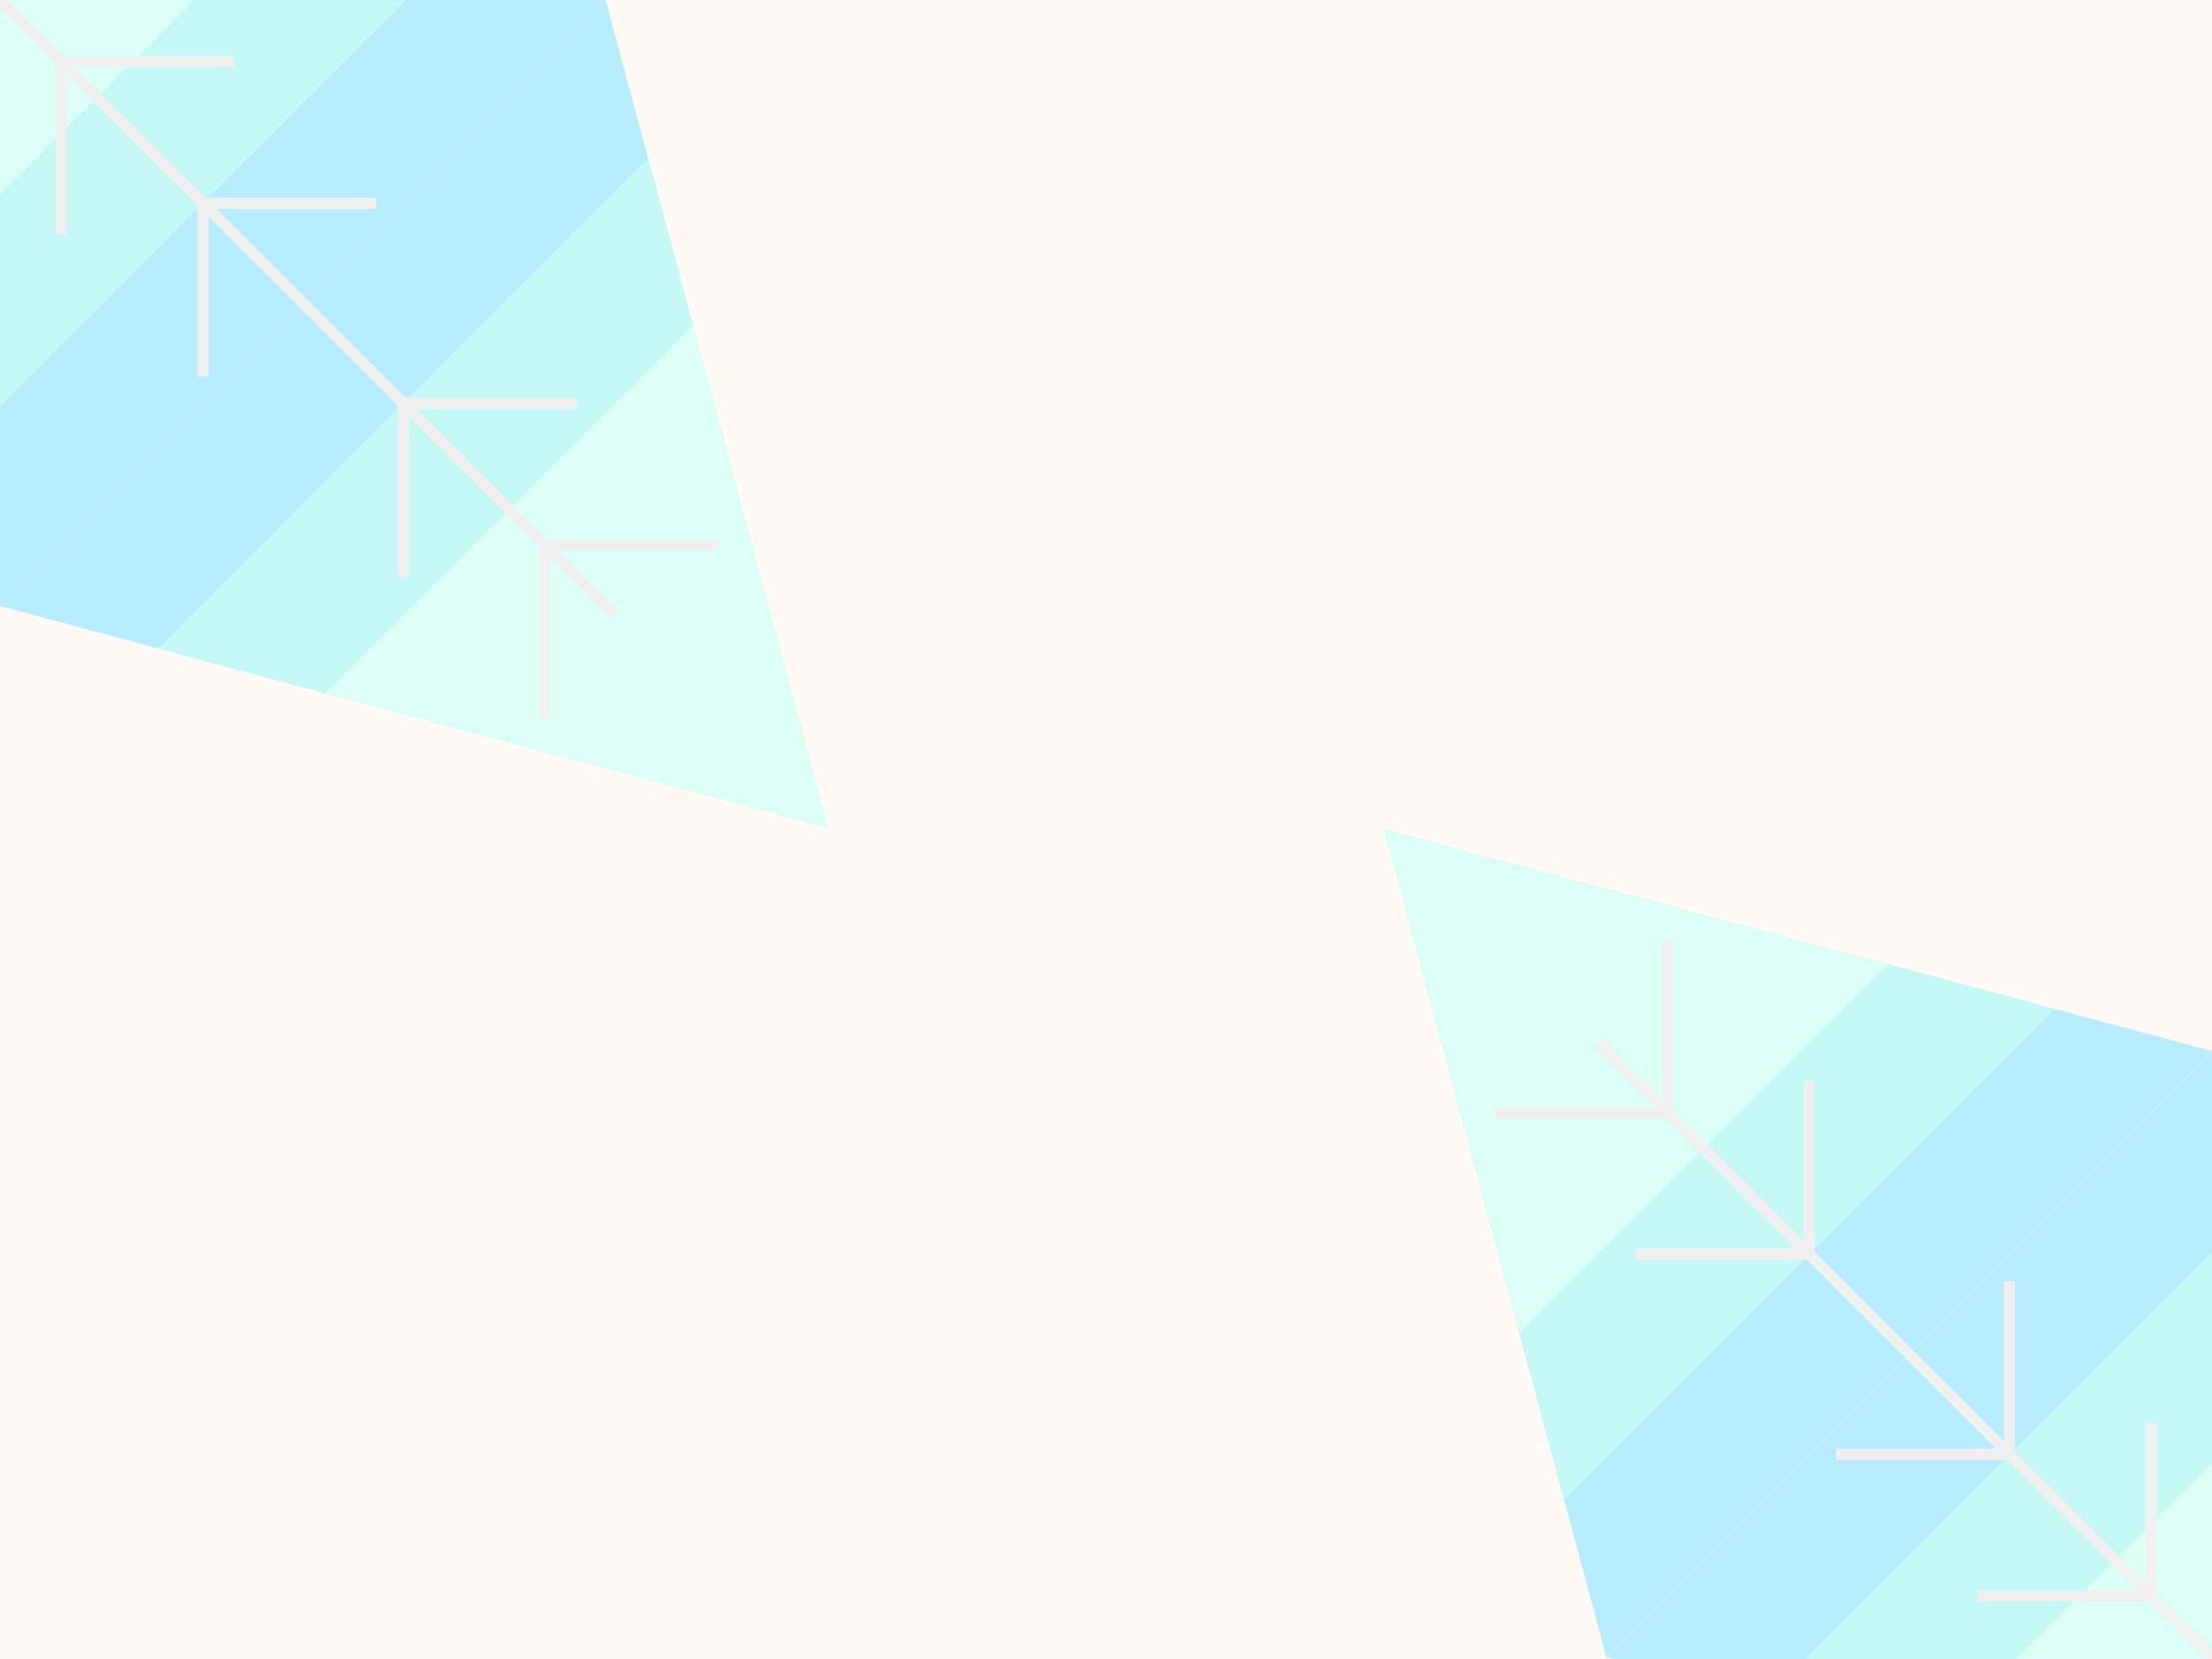
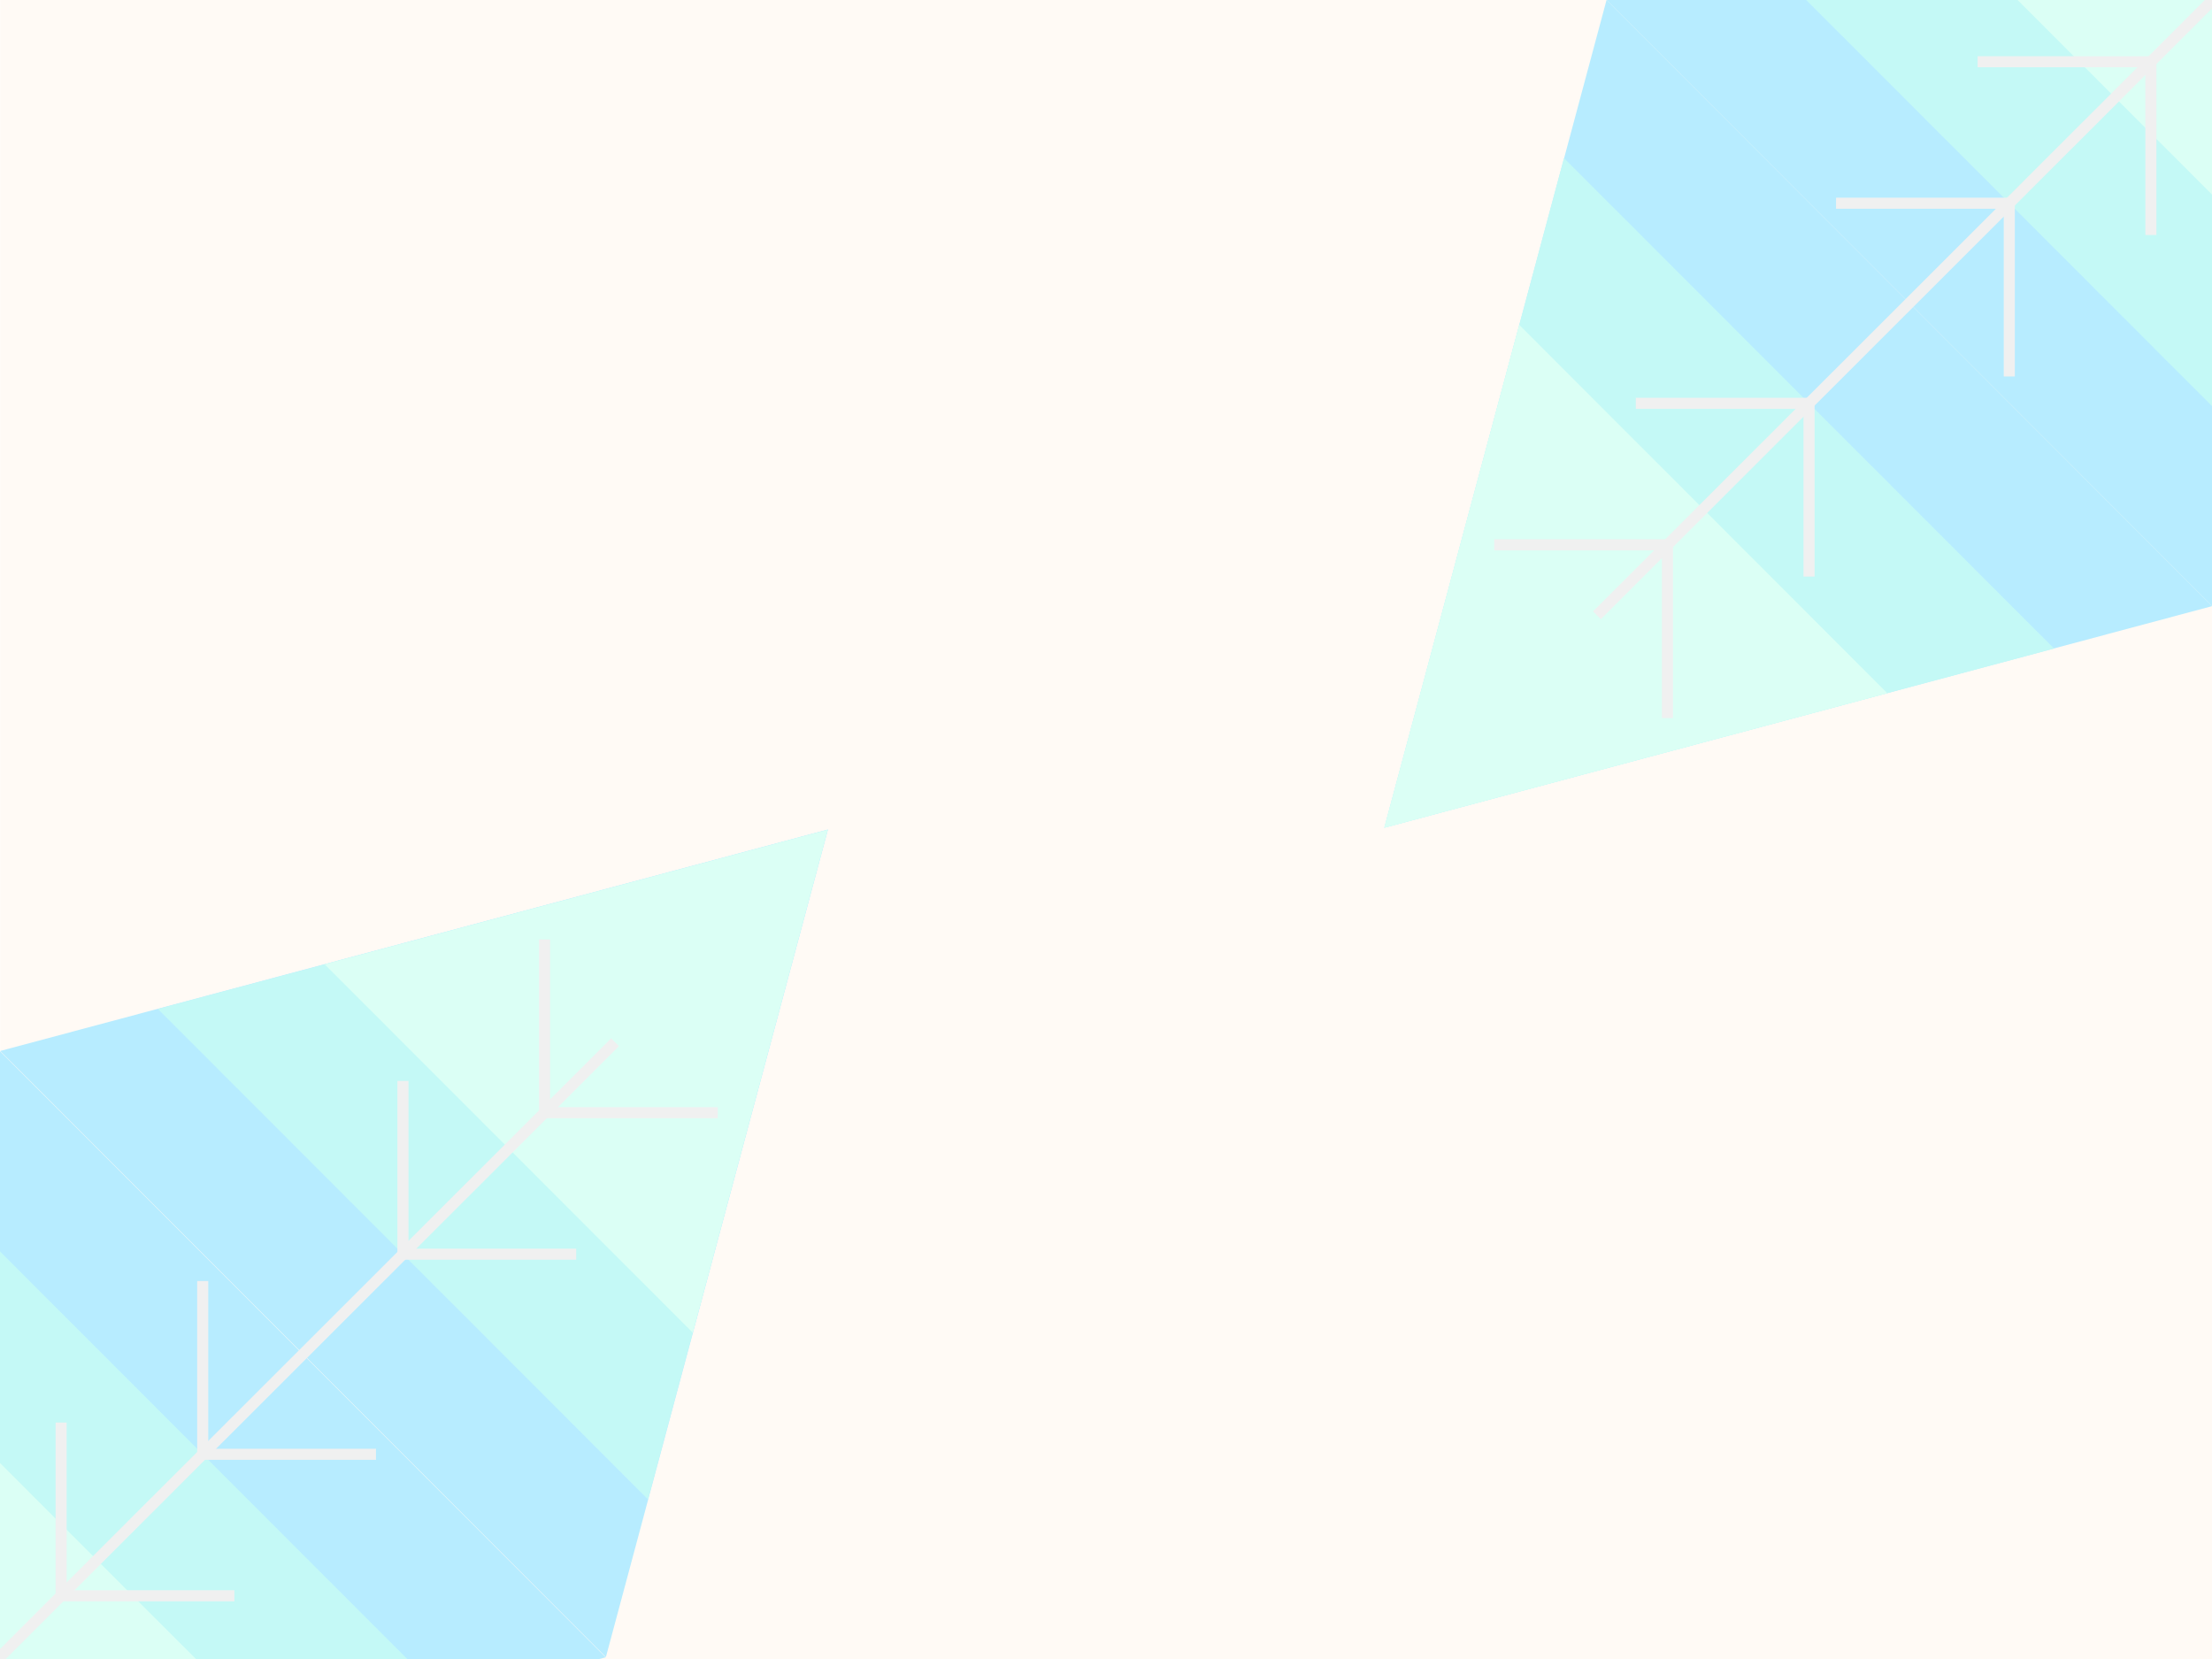
- <svg xmlns="http://www.w3.org/2000/svg" width="200mm" height="150mm" viewBox="0 0 200 150" version="1.1" id="svg8">
+ <svg xmlns="http://www.w3.org/2000/svg" id="svg8" version="1.1" viewBox="0 0 200 150" height="150mm" width="200mm">
  <defs id="defs2" />
-   <g id="layer1" style="display:inline">
-     <rect style="font-variation-settings:normal;opacity:1;vector-effect:none;fill:#fffaf5;fill-opacity:1;fill-rule:evenodd;stroke:none;stroke-width:0.694;stroke-linecap:round;stroke-linejoin:round;stroke-miterlimit:4;stroke-dasharray:none;stroke-dashoffset:0;stroke-opacity:1;paint-order:markers stroke fill;stop-color:#000000;stop-opacity:1" id="rect10" width="200" height="150" x="-1.4210855e-14" y="1.5258789e-05" />
-     <path transform="matrix(-0.6188642,-0.1655839,0.1655839,-0.6188642,86.58814,-118.9473)" d="M 1.8708437e-6,-192.203 -60.467,-296.934 l 120.933,0 z" id="path867-6-3-7" style="opacity:0.997;fill:#b7ecff;fill-opacity:1;stroke:none;stroke-width:0.265;stroke-linejoin:bevel;paint-order:markers fill stroke" />
-     <path transform="matrix(-0.5008202,-0.1339999,0.1339999,-0.5008202,84.36737,-81.96635)" d="M 1.8708437e-6,-192.203 -60.467,-296.934 l 120.933,0 z" id="path867-8-8-9" style="opacity:0.997;fill:#c4f9f6;fill-opacity:1;stroke:none;stroke-width:0.265;stroke-linejoin:bevel;paint-order:markers fill stroke" />
-     <path style="opacity:0.997;fill:#dbfff5;fill-opacity:1;stroke:none;stroke-width:0.265;stroke-linejoin:bevel;paint-order:markers fill stroke" id="path867-2-7" d="M 1.8708437e-6,-192.203 -60.467,-296.934 l 120.933,0 z" transform="matrix(-0.3761299,-0.1006377,0.1006377,-0.3761299,82.0006,-42.92429)" />
-     <path style="opacity:0.997;fill:#b7ecff;fill-opacity:1;stroke:none;stroke-width:0.265;stroke-linejoin:bevel;paint-order:markers fill stroke" id="path839" d="M 1.8708437e-6,-192.203 -60.467,-296.934 l 120.933,0 z" transform="matrix(0.6188642,0.1655839,-0.1655839,0.6188642,-31.82565,173.7494)" />
-     <path style="opacity:0.997;fill:#c4f9f6;fill-opacity:1;stroke:none;stroke-width:0.265;stroke-linejoin:bevel;paint-order:markers fill stroke" id="path841" d="M 1.8708437e-6,-192.203 -60.467,-296.934 l 120.933,0 z" transform="matrix(0.5008202,0.1339999,-0.1339999,0.5008202,-29.56519,136.8082)" />
-     <path transform="matrix(0.3761299,0.1006377,-0.1006377,0.3761299,-27.19843,97.76615)" d="M 1.8708437e-6,-192.203 -60.467,-296.934 l 120.933,0 z" id="path843" style="opacity:0.997;fill:#dbfff5;fill-opacity:1;stroke:none;stroke-width:0.265;stroke-linejoin:bevel;paint-order:markers fill stroke" />
-     <path style="fill:none;stroke:#f0f0f0;stroke-width:1;stroke-linecap:butt;stroke-linejoin:miter;stroke-miterlimit:4;stroke-dasharray:none;stroke-opacity:1" d="M 55.631,55.631 -0.829,-0.789" id="path840" />
-     <path style="fill:none;stroke:#f0f0f0;stroke-width:1;stroke-linecap:butt;stroke-linejoin:miter;stroke-miterlimit:4;stroke-dasharray:none;stroke-opacity:1" d="M 49.256,49.26 V 64.926" id="path842" />
-     <path id="path842-7" d="M 49.256,49.26 H 64.922" style="display:inline;fill:none;stroke:#f0f0f0;stroke-width:1;stroke-linecap:butt;stroke-linejoin:miter;stroke-miterlimit:4;stroke-dasharray:none;stroke-opacity:1" />
-     <path id="path842-0" d="M 36.454,36.467 V 52.132" style="display:inline;fill:none;stroke:#f0f0f0;stroke-width:1;stroke-linecap:butt;stroke-linejoin:miter;stroke-miterlimit:4;stroke-dasharray:none;stroke-opacity:1" />
-     <path style="display:inline;fill:none;stroke:#f0f0f0;stroke-width:1;stroke-linecap:butt;stroke-linejoin:miter;stroke-miterlimit:4;stroke-dasharray:none;stroke-opacity:1" d="M 36.454,36.467 H 52.119" id="path842-7-2" />
-     <path style="display:inline;opacity:0.997;fill:#b7ecff;fill-opacity:1;stroke:none;stroke-width:0.265;stroke-linejoin:bevel;paint-order:markers fill stroke" id="path867-6-3-7-7" d="M 1.8708437e-6,-192.203 -60.467,-296.934 l 120.933,0 z" transform="matrix(-0.6188643,-0.1655839,0.1655839,-0.6188643,231.8455,-23.90279)" />
-     <path style="display:inline;opacity:0.997;fill:#c4f9f6;fill-opacity:1;stroke:none;stroke-width:0.265;stroke-linejoin:bevel;paint-order:markers fill stroke" id="path867-8-8-9-0" d="M 1.8708437e-6,-192.203 -60.467,-296.934 l 120.933,0 z" transform="matrix(-0.5008202,-0.1339999,0.1339999,-0.5008202,229.6049,13.05828)" />
-     <path transform="matrix(-0.3761299,-0.1006377,0.1006377,-0.3761299,227.2381,52.10033)" d="M 1.8708437e-6,-192.203 -60.467,-296.934 l 120.933,0 z" id="path867-2-7-6" style="display:inline;opacity:0.997;fill:#dbfff5;fill-opacity:1;stroke:none;stroke-width:0.265;stroke-linejoin:bevel;paint-order:markers fill stroke" />
-     <path transform="matrix(0.6188643,0.1655839,-0.1655839,0.6188643,113.4119,268.7741)" d="M 1.8708437e-6,-192.203 -60.467,-296.934 l 120.933,0 z" id="path839-4" style="display:inline;opacity:0.997;fill:#b7ecff;fill-opacity:1;stroke:none;stroke-width:0.265;stroke-linejoin:bevel;paint-order:markers fill stroke" />
-     <path transform="matrix(0.5008202,0.1339999,-0.1339999,0.5008202,115.6723,231.8328)" d="M 1.8708437e-6,-192.203 -60.467,-296.934 l 120.933,0 z" id="path841-1" style="display:inline;opacity:0.997;fill:#c4f9f6;fill-opacity:1;stroke:none;stroke-width:0.265;stroke-linejoin:bevel;paint-order:markers fill stroke" />
-     <path style="display:inline;opacity:0.997;fill:#dbfff5;fill-opacity:1;stroke:none;stroke-width:0.265;stroke-linejoin:bevel;paint-order:markers fill stroke" id="path843-6" d="M 1.8708437e-6,-192.203 -60.467,-296.934 l 120.933,0 z" transform="matrix(0.3761299,0.1006377,-0.1006377,0.3761299,118.0391,192.7908)" />
-     <path id="path840-4" d="M 200.869,150.655 144.409,94.236" style="display:inline;fill:none;stroke:#f0f0f0;stroke-width:1;stroke-linecap:butt;stroke-linejoin:miter;stroke-miterlimit:4;stroke-dasharray:none;stroke-opacity:1" />
-     <path id="path842-5" d="M 181.691,131.492 V 115.826" style="display:inline;fill:none;stroke:#f0f0f0;stroke-width:1;stroke-linecap:butt;stroke-linejoin:miter;stroke-miterlimit:4;stroke-dasharray:none;stroke-opacity:1" />
-     <path style="display:inline;fill:none;stroke:#f0f0f0;stroke-width:1;stroke-linecap:butt;stroke-linejoin:miter;stroke-miterlimit:4;stroke-dasharray:none;stroke-opacity:1" d="M 181.691,131.492 H 166.026" id="path842-7-9" />
-     <path style="display:inline;fill:none;stroke:#f0f0f0;stroke-width:1;stroke-linecap:butt;stroke-linejoin:miter;stroke-miterlimit:4;stroke-dasharray:none;stroke-opacity:1" d="M 194.494,144.285 V 128.62" id="path842-0-06" />
-     <path id="path842-7-2-4" d="M 194.494,144.285 H 178.828" style="display:inline;fill:none;stroke:#f0f0f0;stroke-width:1;stroke-linecap:butt;stroke-linejoin:miter;stroke-miterlimit:4;stroke-dasharray:none;stroke-opacity:1" />
-     <path id="path842-0-0-8" d="M 150.783,100.606 V 84.941" style="display:inline;fill:none;stroke:#f0f0f0;stroke-width:1;stroke-linecap:butt;stroke-linejoin:miter;stroke-miterlimit:4;stroke-dasharray:none;stroke-opacity:1" />
-     <path style="display:inline;fill:none;stroke:#f0f0f0;stroke-width:1;stroke-linecap:butt;stroke-linejoin:miter;stroke-miterlimit:4;stroke-dasharray:none;stroke-opacity:1" d="M 150.783,100.606 H 135.118" id="path842-7-2-0-9" />
-     <path id="path842-0-9-9" d="M 163.586,113.399 V 97.734" style="display:inline;fill:none;stroke:#f0f0f0;stroke-width:1;stroke-linecap:butt;stroke-linejoin:miter;stroke-miterlimit:4;stroke-dasharray:none;stroke-opacity:1" />
-     <path style="display:inline;fill:none;stroke:#f0f0f0;stroke-width:1;stroke-linecap:butt;stroke-linejoin:miter;stroke-miterlimit:4;stroke-dasharray:none;stroke-opacity:1" d="M 163.586,113.399 H 147.921" id="path842-7-2-9-4" />
-     <path id="path842-9" d="M 18.348,18.375 V 34.04" style="display:inline;fill:none;stroke:#f0f0f0;stroke-width:1;stroke-linecap:butt;stroke-linejoin:miter;stroke-miterlimit:4;stroke-dasharray:none;stroke-opacity:1" />
-     <path style="display:inline;fill:none;stroke:#f0f0f0;stroke-width:1;stroke-linecap:butt;stroke-linejoin:miter;stroke-miterlimit:4;stroke-dasharray:none;stroke-opacity:1" d="M 18.348,18.375 H 34.014" id="path842-7-1" />
-     <path style="display:inline;fill:none;stroke:#f0f0f0;stroke-width:1;stroke-linecap:butt;stroke-linejoin:miter;stroke-miterlimit:4;stroke-dasharray:none;stroke-opacity:1" d="M 5.546,5.582 V 21.247" id="path842-0-2" />
-     <path id="path842-7-2-1" d="M 5.546,5.582 H 21.211" style="display:inline;fill:none;stroke:#f0f0f0;stroke-width:1;stroke-linecap:butt;stroke-linejoin:miter;stroke-miterlimit:4;stroke-dasharray:none;stroke-opacity:1" />
+   <g style="display:inline" id="layer1">
+     <rect transform="scale(-1,1)" y="1.5258789e-05" x="-200.02" height="150" width="200" id="rect10" style="font-variation-settings:normal;opacity:1;vector-effect:none;fill:#fffaf5;fill-opacity:1;fill-rule:evenodd;stroke:none;stroke-width:0.694;stroke-linecap:round;stroke-linejoin:round;stroke-miterlimit:4;stroke-dasharray:none;stroke-dashoffset:0;stroke-opacity:1;paint-order:markers stroke fill;stop-color:#000000;stop-opacity:1" />
+     <path style="opacity:0.997;fill:#b7ecff;fill-opacity:1;stroke:none;stroke-width:0.265;stroke-linejoin:bevel;paint-order:markers fill stroke" id="path867-6-3-7" d="M 1.8708437e-6,-192.203 -60.467,-296.934 l 120.933,0 z" transform="matrix(0.6188642,-0.1655839,-0.1655839,-0.6188642,113.4317,-118.9473)" />
+     <path style="opacity:0.997;fill:#c4f9f6;fill-opacity:1;stroke:none;stroke-width:0.265;stroke-linejoin:bevel;paint-order:markers fill stroke" id="path867-8-8-9" d="M 1.8708437e-6,-192.203 -60.467,-296.934 l 120.933,0 z" transform="matrix(0.5008202,-0.1339999,-0.1339999,-0.5008202,115.6525,-81.96635)" />
+     <path transform="matrix(0.3761299,-0.1006377,-0.1006377,-0.3761299,118.0192,-42.92429)" d="M 1.8708437e-6,-192.203 -60.467,-296.934 l 120.933,0 z" id="path867-2-7" style="opacity:0.997;fill:#dbfff5;fill-opacity:1;stroke:none;stroke-width:0.265;stroke-linejoin:bevel;paint-order:markers fill stroke" />
+     <path transform="matrix(-0.6188642,0.1655839,0.1655839,0.6188642,231.8455,173.7494)" d="M 1.8708437e-6,-192.203 -60.467,-296.934 l 120.933,0 z" id="path839" style="opacity:0.997;fill:#b7ecff;fill-opacity:1;stroke:none;stroke-width:0.265;stroke-linejoin:bevel;paint-order:markers fill stroke" />
+     <path transform="matrix(-0.5008202,0.1339999,0.1339999,0.5008202,229.585,136.8082)" d="M 1.8708437e-6,-192.203 -60.467,-296.934 l 120.933,0 z" id="path841" style="opacity:0.997;fill:#c4f9f6;fill-opacity:1;stroke:none;stroke-width:0.265;stroke-linejoin:bevel;paint-order:markers fill stroke" />
+     <path style="opacity:0.997;fill:#dbfff5;fill-opacity:1;stroke:none;stroke-width:0.265;stroke-linejoin:bevel;paint-order:markers fill stroke" id="path843" d="M 1.8708437e-6,-192.203 -60.467,-296.934 l 120.933,0 z" transform="matrix(-0.3761299,0.1006377,0.1006377,0.3761299,227.2183,97.76615)" />
+     <path id="path840" d="M 144.389,55.631 200.849,-0.789" style="fill:none;stroke:#f0f0f0;stroke-width:1;stroke-linecap:butt;stroke-linejoin:miter;stroke-miterlimit:4;stroke-dasharray:none;stroke-opacity:1" />
+     <path id="path842" d="M 150.764,49.26 V 64.926" style="fill:none;stroke:#f0f0f0;stroke-width:1;stroke-linecap:butt;stroke-linejoin:miter;stroke-miterlimit:4;stroke-dasharray:none;stroke-opacity:1" />
+     <path style="display:inline;fill:none;stroke:#f0f0f0;stroke-width:1;stroke-linecap:butt;stroke-linejoin:miter;stroke-miterlimit:4;stroke-dasharray:none;stroke-opacity:1" d="M 150.764,49.26 H 135.098" id="path842-7" />
+     <path style="display:inline;fill:none;stroke:#f0f0f0;stroke-width:1;stroke-linecap:butt;stroke-linejoin:miter;stroke-miterlimit:4;stroke-dasharray:none;stroke-opacity:1" d="M 163.566,36.467 V 52.132" id="path842-0" />
+     <path id="path842-7-2" d="M 163.566,36.467 H 147.901" style="display:inline;fill:none;stroke:#f0f0f0;stroke-width:1;stroke-linecap:butt;stroke-linejoin:miter;stroke-miterlimit:4;stroke-dasharray:none;stroke-opacity:1" />
+     <path transform="matrix(0.6188643,-0.1655839,-0.1655839,-0.6188643,-31.82565,-23.90279)" d="M 1.8708437e-6,-192.203 -60.467,-296.934 l 120.933,0 z" id="path867-6-3-7-7" style="display:inline;opacity:0.997;fill:#b7ecff;fill-opacity:1;stroke:none;stroke-width:0.265;stroke-linejoin:bevel;paint-order:markers fill stroke" />
+     <path transform="matrix(0.5008202,-0.1339999,-0.1339999,-0.5008202,-29.58503,13.05828)" d="M 1.8708437e-6,-192.203 -60.467,-296.934 l 120.933,0 z" id="path867-8-8-9-0" style="display:inline;opacity:0.997;fill:#c4f9f6;fill-opacity:1;stroke:none;stroke-width:0.265;stroke-linejoin:bevel;paint-order:markers fill stroke" />
+     <path style="display:inline;opacity:0.997;fill:#dbfff5;fill-opacity:1;stroke:none;stroke-width:0.265;stroke-linejoin:bevel;paint-order:markers fill stroke" id="path867-2-7-6" d="M 1.8708437e-6,-192.203 -60.467,-296.934 l 120.933,0 z" transform="matrix(0.3761299,-0.1006377,-0.1006377,-0.3761299,-27.21825,52.10033)" />
+     <path style="display:inline;opacity:0.997;fill:#b7ecff;fill-opacity:1;stroke:none;stroke-width:0.265;stroke-linejoin:bevel;paint-order:markers fill stroke" id="path839-4" d="M 1.8708437e-6,-192.203 -60.467,-296.934 l 120.933,0 z" transform="matrix(-0.6188643,0.1655839,0.1655839,0.6188643,86.60798,268.7741)" />
+     <path style="display:inline;opacity:0.997;fill:#c4f9f6;fill-opacity:1;stroke:none;stroke-width:0.265;stroke-linejoin:bevel;paint-order:markers fill stroke" id="path841-1" d="M 1.8708437e-6,-192.203 -60.467,-296.934 l 120.933,0 z" transform="matrix(-0.5008202,0.1339999,0.1339999,0.5008202,84.34752,231.8328)" />
+     <path transform="matrix(-0.3761299,0.1006377,0.1006377,0.3761299,81.98076,192.7908)" d="M 1.8708437e-6,-192.203 -60.467,-296.934 l 120.933,0 z" id="path843-6" style="display:inline;opacity:0.997;fill:#dbfff5;fill-opacity:1;stroke:none;stroke-width:0.265;stroke-linejoin:bevel;paint-order:markers fill stroke" />
+     <path style="display:inline;fill:none;stroke:#f0f0f0;stroke-width:1;stroke-linecap:butt;stroke-linejoin:miter;stroke-miterlimit:4;stroke-dasharray:none;stroke-opacity:1" d="M -0.849,150.655 55.611,94.236" id="path840-4" />
+     <path style="display:inline;fill:none;stroke:#f0f0f0;stroke-width:1;stroke-linecap:butt;stroke-linejoin:miter;stroke-miterlimit:4;stroke-dasharray:none;stroke-opacity:1" d="M 18.329,131.492 V 115.826" id="path842-5" />
+     <path id="path842-7-9" d="m 18.329,131.492 h 15.665" style="display:inline;fill:none;stroke:#f0f0f0;stroke-width:1;stroke-linecap:butt;stroke-linejoin:miter;stroke-miterlimit:4;stroke-dasharray:none;stroke-opacity:1" />
+     <path id="path842-0-06" d="M 5.526,144.285 V 128.62" style="display:inline;fill:none;stroke:#f0f0f0;stroke-width:1;stroke-linecap:butt;stroke-linejoin:miter;stroke-miterlimit:4;stroke-dasharray:none;stroke-opacity:1" />
+     <path style="display:inline;fill:none;stroke:#f0f0f0;stroke-width:1;stroke-linecap:butt;stroke-linejoin:miter;stroke-miterlimit:4;stroke-dasharray:none;stroke-opacity:1" d="m 5.526,144.285 h 15.665" id="path842-7-2-4" />
+     <path style="display:inline;fill:none;stroke:#f0f0f0;stroke-width:1;stroke-linecap:butt;stroke-linejoin:miter;stroke-miterlimit:4;stroke-dasharray:none;stroke-opacity:1" d="M 49.236,100.606 V 84.941" id="path842-0-0-8" />
+     <path id="path842-7-2-0-9" d="m 49.236,100.606 h 15.665" style="display:inline;fill:none;stroke:#f0f0f0;stroke-width:1;stroke-linecap:butt;stroke-linejoin:miter;stroke-miterlimit:4;stroke-dasharray:none;stroke-opacity:1" />
+     <path style="display:inline;fill:none;stroke:#f0f0f0;stroke-width:1;stroke-linecap:butt;stroke-linejoin:miter;stroke-miterlimit:4;stroke-dasharray:none;stroke-opacity:1" d="M 36.434,113.399 V 97.734" id="path842-0-9-9" />
+     <path id="path842-7-2-9-4" d="m 36.434,113.399 h 15.665" style="display:inline;fill:none;stroke:#f0f0f0;stroke-width:1;stroke-linecap:butt;stroke-linejoin:miter;stroke-miterlimit:4;stroke-dasharray:none;stroke-opacity:1" />
+     <path style="display:inline;fill:none;stroke:#f0f0f0;stroke-width:1;stroke-linecap:butt;stroke-linejoin:miter;stroke-miterlimit:4;stroke-dasharray:none;stroke-opacity:1" d="M 181.671,18.375 V 34.04" id="path842-9" />
+     <path id="path842-7-1" d="M 181.671,18.375 H 166.006" style="display:inline;fill:none;stroke:#f0f0f0;stroke-width:1;stroke-linecap:butt;stroke-linejoin:miter;stroke-miterlimit:4;stroke-dasharray:none;stroke-opacity:1" />
+     <path id="path842-0-2" d="M 194.474,5.582 V 21.247" style="display:inline;fill:none;stroke:#f0f0f0;stroke-width:1;stroke-linecap:butt;stroke-linejoin:miter;stroke-miterlimit:4;stroke-dasharray:none;stroke-opacity:1" />
+     <path style="display:inline;fill:none;stroke:#f0f0f0;stroke-width:1;stroke-linecap:butt;stroke-linejoin:miter;stroke-miterlimit:4;stroke-dasharray:none;stroke-opacity:1" d="M 194.474,5.582 H 178.809" id="path842-7-2-1" />
  </g>
-   <g style="display:none" id="layer2">
-     <rect style="font-variation-settings:normal;opacity:1;vector-effect:none;fill:#000000;fill-opacity:0.032;fill-rule:evenodd;stroke:none;stroke-width:1;stroke-linecap:round;stroke-linejoin:round;stroke-miterlimit:4;stroke-dasharray:none;stroke-dashoffset:0;stroke-opacity:1;paint-order:markers stroke fill;stop-color:#000000;stop-opacity:1" id="rect956" width="210" height="297" x="0" y="1.3974009e-14" />
+   <g id="layer2" style="display:none">
+     <rect y="1.3974009e-14" x="0" height="297" width="210" id="rect956" style="font-variation-settings:normal;opacity:1;vector-effect:none;fill:#000000;fill-opacity:0.032;fill-rule:evenodd;stroke:none;stroke-width:1;stroke-linecap:round;stroke-linejoin:round;stroke-miterlimit:4;stroke-dasharray:none;stroke-dashoffset:0;stroke-opacity:1;paint-order:markers stroke fill;stop-color:#000000;stop-opacity:1" />
  </g>
</svg>
